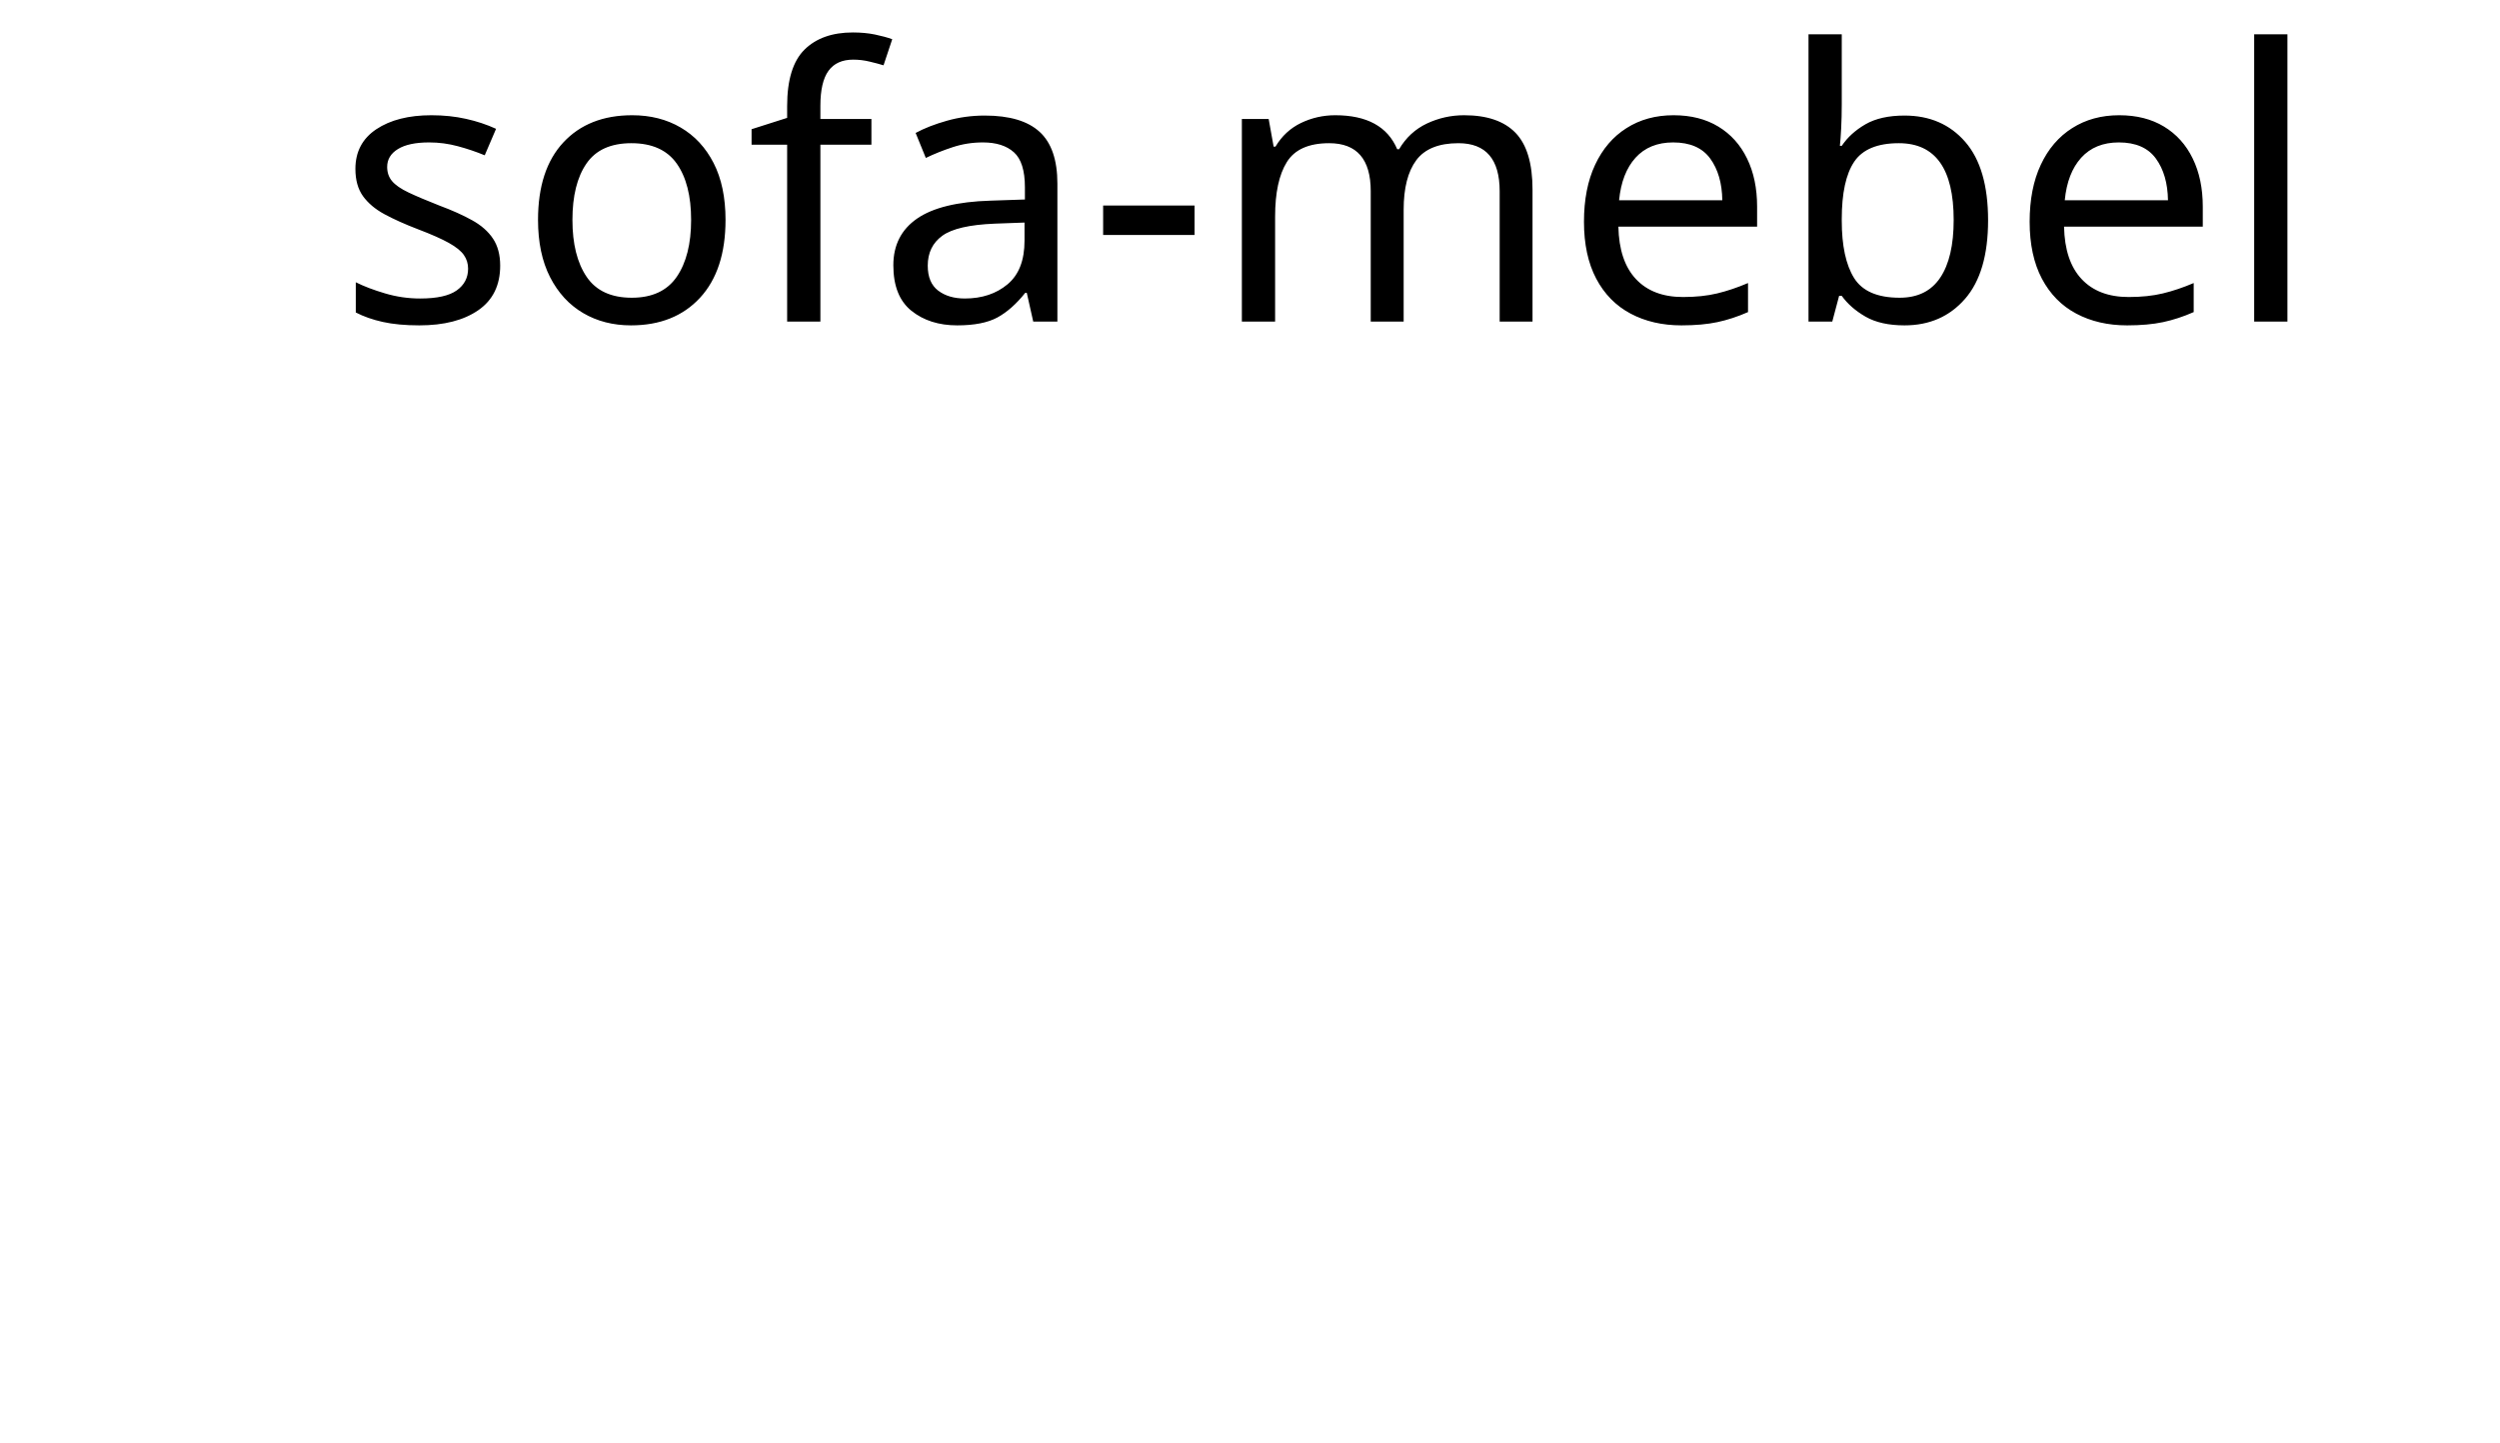
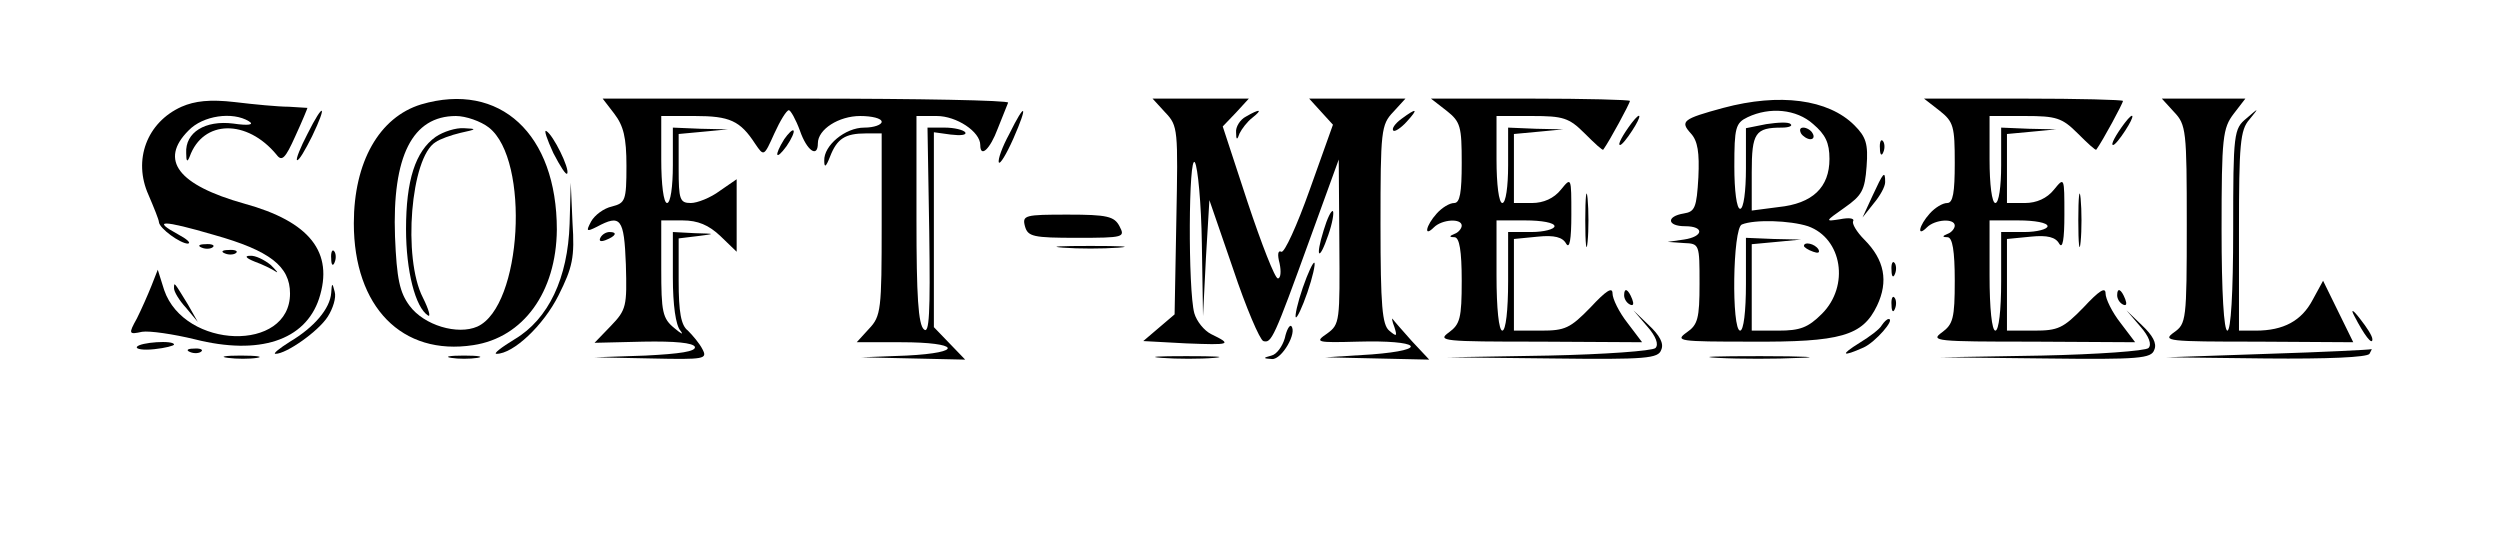
- <svg xmlns="http://www.w3.org/2000/svg" width="606" height="350" viewBox="0 0 606 350">
-   <defs>
-     <style>
-       .cls-1 {
-         font-size: 91.667px;
-         text-anchor: middle;
-         font-family: "Myriad Pro";
-       }
-     </style>
-   </defs>
-   <text id="sofa-mebel" class="cls-1" x="322" y="78">
-     <tspan x="322">sofa-mebel</tspan>
-   </text>
+ <svg xmlns="http://www.w3.org/2000/svg" version="1.0" width="431pt" height="96pt" viewBox="0 0 431 96" preserveAspectRatio="xMidYMid meet">
+   <g transform="translate(0,96) scale(0.1,-0.1)" fill="#000000" stroke="none">
+     <path d="M313 776 c-60 -27 -84 -92 -57 -152 9 -21 18 -43 18 -47 1 -11 37 -37 50 -37 6 1 -2 8 -17 16 -46 25 -27 25 62 -1 96 -27 131 -54 131 -101 0 -102 -182 -96 -217 6 l-11 35 -11 -28 c-6 -15 -17 -40 -25 -56 -15 -27 -14 -28 9 -23 13 2 54 -4 91 -13 111 -28 190 -2 214 70 26 80 -16 133 -129 164 -114 32 -147 75 -96 126 25 26 76 33 104 16 10 -6 0 -8 -27 -4 -48 6 -83 -15 -81 -51 0 -15 2 -16 6 -6 23 64 99 65 150 3 9 -12 15 -6 32 32 12 26 21 48 21 49 0 0 -15 1 -32 2 -18 0 -60 4 -93 8 -43 5 -69 2 -92 -8z" />
+     <path d="M726 780 c-72 -22 -116 -99 -116 -205 0 -144 83 -229 206 -210 86 13 143 91 144 199 0 165 -98 256 -234 216z m117 -40 c71 -56 57 -308 -20 -343 -34 -15 -92 2 -117 36 -17 23 -22 46 -25 119 -5 139 30 208 105 208 17 0 43 -9 57 -20z" />
+     <path d="M751 724 c-35 -25 -51 -75 -51 -159 0 -72 16 -135 38 -149 5 -3 1 11 -9 31 -35 68 -21 242 22 268 7 5 26 12 43 16 28 6 29 7 6 8 -14 1 -36 -6 -49 -15z" />
+     <path d="M1059 764 c16 -21 21 -41 21 -90 0 -60 -2 -64 -25 -70 -14 -3 -30 -15 -36 -26 -9 -17 -8 -18 10 -9 41 22 47 15 50 -65 2 -72 1 -78 -26 -106 l-28 -29 84 2 c55 1 86 -2 89 -9 2 -8 -26 -12 -85 -15 l-88 -3 98 -2 c92 -2 97 -1 88 16 -5 10 -17 24 -25 32 -12 9 -16 32 -16 86 l0 73 33 4 c31 4 31 4 -5 5 l-38 2 0 -78 c0 -48 5 -83 13 -92 6 -8 2 -6 -10 4 -21 17 -23 28 -23 103 l0 83 37 0 c26 0 45 -8 65 -27 l28 -27 0 63 0 62 -29 -20 c-16 -12 -39 -21 -50 -21 -19 0 -21 6 -21 59 l0 60 43 4 42 4 -47 1 -48 2 0 -65 c0 -37 -4 -65 -10 -65 -6 0 -10 32 -10 75 l0 75 58 0 c60 0 78 -8 104 -48 15 -22 15 -22 33 18 10 22 21 40 25 40 3 0 12 -16 19 -35 12 -35 31 -48 31 -22 0 24 36 47 73 47 20 0 37 -4 37 -10 0 -5 -13 -10 -30 -10 -33 0 -70 -31 -69 -57 0 -13 3 -11 10 7 12 31 26 40 62 40 l27 0 0 -157 c0 -147 -1 -158 -22 -180 l-21 -23 76 0 c102 0 110 -18 10 -23 l-78 -3 89 -2 90 -2 -27 28 -27 28 0 168 0 168 29 -4 c17 -2 28 -1 25 4 -3 4 -19 8 -35 8 l-30 0 3 -179 c2 -143 0 -177 -9 -169 -10 8 -13 58 -13 189 l0 179 35 0 c34 0 75 -27 75 -50 0 -23 17 -7 30 28 8 20 16 40 18 45 2 4 -155 7 -348 7 l-351 0 20 -26z" />
+     <path d="M2009 766 c22 -23 22 -29 19 -186 l-3 -162 -27 -23 -27 -23 74 -4 c77 -3 80 -2 43 16 -12 6 -25 22 -29 36 -11 40 -10 277 1 260 5 -8 11 -71 12 -140 l2 -125 5 100 6 100 41 -119 c22 -66 46 -122 52 -124 14 -4 18 4 81 178 l49 135 1 -142 c1 -137 1 -142 -21 -158 -22 -15 -19 -16 53 -14 107 3 126 -14 24 -22 l-80 -5 89 -2 90 -2 -30 32 c-16 18 -31 35 -33 38 -2 3 -1 -4 3 -14 5 -16 4 -17 -9 -6 -12 10 -15 42 -15 183 0 162 1 172 22 194 l21 23 -83 0 -83 0 20 -22 21 -23 -40 -112 c-22 -62 -44 -110 -49 -107 -6 3 -7 -5 -3 -20 3 -14 2 -26 -3 -26 -5 0 -28 59 -52 131 l-43 131 23 24 22 24 -83 0 -83 0 22 -24z" />
+     <path d="M2494 769 c24 -19 26 -27 26 -90 0 -51 -3 -69 -13 -69 -8 0 -21 -8 -30 -18 -19 -21 -23 -42 -5 -24 14 14 48 16 48 3 0 -5 -6 -12 -12 -14 -10 -4 -10 -6 0 -6 8 -1 12 -23 12 -75 0 -65 -3 -75 -22 -89 -21 -15 -10 -16 155 -16 l178 -1 -25 33 c-15 19 -26 42 -26 51 0 12 -11 5 -38 -24 -35 -36 -44 -40 -85 -40 l-47 0 0 79 0 79 41 4 c29 3 43 -1 49 -12 6 -10 9 7 9 50 0 65 0 65 -18 43 -12 -15 -30 -23 -50 -23 l-31 0 0 59 0 60 43 4 42 4 -47 1 -48 2 0 -65 c0 -37 -4 -65 -10 -65 -6 0 -10 32 -10 75 l0 75 61 0 c54 0 64 -3 91 -30 17 -17 31 -30 32 -28 11 15 46 80 46 84 0 2 -77 4 -171 4 l-172 0 27 -21z m186 -199 c0 -5 -18 -10 -40 -10 l-40 0 0 -85 c0 -50 -4 -85 -10 -85 -6 0 -10 38 -10 95 l0 95 50 0 c28 0 50 -4 50 -10z" />
+     <path d="M2971 774 c-70 -19 -75 -23 -56 -44 12 -13 15 -33 13 -76 -3 -52 -6 -59 -25 -62 -31 -5 -29 -22 2 -22 34 0 32 -18 -2 -23 l-28 -4 28 -2 c27 -1 27 -2 27 -70 0 -60 -3 -71 -22 -84 -21 -15 -14 -16 110 -16 156 -1 193 10 218 62 20 42 13 79 -22 114 -13 13 -22 28 -19 32 2 5 -8 6 -23 3 -26 -4 -26 -4 8 20 30 21 35 30 38 71 3 39 -1 51 -21 71 -45 45 -129 56 -226 30z m155 -28 c21 -18 28 -32 28 -60 0 -49 -29 -77 -88 -83 l-46 -6 0 66 c0 68 6 77 52 77 12 0 19 3 15 6 -3 4 -22 3 -42 0 l-35 -7 0 -69 c0 -40 -4 -70 -10 -70 -6 0 -10 31 -10 73 0 67 2 75 23 85 38 18 84 14 113 -12z m-9 -176 c59 -21 72 -103 24 -151 -24 -24 -38 -29 -75 -29 l-46 0 0 74 0 75 43 4 42 4 -47 1 -48 2 0 -80 c0 -47 -4 -80 -10 -80 -15 0 -13 177 3 183 22 9 83 7 114 -3z" />
+     <path d="M3105 730 c3 -5 11 -10 16 -10 6 0 7 5 4 10 -3 6 -11 10 -16 10 -6 0 -7 -4 -4 -10z" />
+     <path d="M3110 536 c0 -2 7 -7 16 -10 8 -3 12 -2 9 4 -6 10 -25 14 -25 6z" />
+     <path d="M3344 769 c24 -19 26 -27 26 -90 0 -51 -3 -69 -13 -69 -8 0 -21 -8 -30 -18 -19 -21 -23 -42 -5 -24 14 14 48 16 48 3 0 -5 -6 -12 -12 -14 -10 -4 -10 -6 0 -6 8 -1 12 -23 12 -75 0 -65 -3 -75 -22 -89 -21 -15 -10 -16 155 -16 l178 -1 -25 33 c-15 19 -26 42 -26 51 0 12 -11 5 -38 -24 -35 -36 -44 -40 -85 -40 l-47 0 0 79 0 79 41 4 c29 3 43 -1 49 -12 6 -10 9 7 9 50 0 65 0 65 -18 43 -12 -15 -30 -23 -50 -23 l-31 0 0 59 0 60 43 4 42 4 -47 1 -48 2 0 -65 c0 -37 -4 -65 -10 -65 -6 0 -10 32 -10 75 l0 75 61 0 c54 0 64 -3 91 -30 17 -17 31 -30 32 -28 11 15 46 80 46 84 0 2 -77 4 -171 4 l-172 0 27 -21z m186 -199 c0 -5 -18 -10 -40 -10 l-40 0 0 -85 c0 -50 -4 -85 -10 -85 -6 0 -10 38 -10 95 l0 95 50 0 c28 0 50 -4 50 -10z" />
+     <path d="M3748 767 c21 -22 22 -32 22 -194 0 -166 -1 -171 -22 -186 -21 -15 -11 -16 143 -16 l166 -1 -26 53 -26 53 -18 -33 c-19 -36 -50 -53 -98 -53 l-29 0 0 172 c0 149 2 174 18 192 17 21 17 21 -5 2 -22 -18 -23 -25 -23 -193 0 -109 -4 -173 -10 -173 -6 0 -10 65 -10 174 0 160 2 175 21 200 l20 26 -72 0 -72 0 21 -23z" />
+     <path d="M530 729 c-12 -23 -20 -43 -18 -45 3 -2 14 17 26 41 27 56 20 60 -8 4z" />
+     <path d="M1740 729 c-12 -22 -20 -44 -18 -49 2 -4 13 14 25 41 26 59 21 65 -7 8z" />
+     <path d="M2148 759 c-10 -5 -18 -18 -17 -27 0 -14 2 -14 6 -2 4 8 13 20 22 27 19 15 13 16 -11 2z" />
+     <path d="M2416 755 c-11 -8 -17 -17 -14 -20 2 -3 13 4 23 15 21 23 18 25 -9 5z" />
+     <path d="M2813 748 c-15 -20 -25 -38 -20 -38 3 0 12 11 21 25 17 26 16 35 -1 13z" />
+     <path d="M3663 748 c-15 -20 -25 -38 -20 -38 3 0 12 11 21 25 17 26 16 35 -1 13z" />
+     <path d="M954 696 c12 -23 22 -39 24 -35 4 9 -24 66 -36 73 -5 3 1 -14 12 -38z" />
+     <path d="M1352 720 c-18 -29 -15 -38 4 -12 9 13 14 25 12 27 -2 2 -9 -5 -16 -15z" />
+     <path d="M3241 704 c0 -11 3 -14 6 -6 3 7 2 16 -1 19 -3 4 -6 -2 -5 -13z" />
+     <path d="M3228 622 l-17 -37 19 24 c11 13 20 29 20 37 0 21 -3 17 -22 -24z" />
+     <path d="M2733 580 c0 -41 2 -58 4 -37 2 20 2 54 0 75 -2 20 -4 3 -4 -38z" />
+     <path d="M3583 580 c0 -41 2 -58 4 -37 2 20 2 54 0 75 -2 20 -4 3 -4 -38z" />
+     <path d="M982 574 c-3 -93 -36 -164 -95 -199 -23 -14 -37 -25 -31 -25 29 0 81 49 107 101 24 48 28 65 24 125 l-3 69 -2 -71z" />
+     <path d="M2282 563 c-15 -48 -8 -55 8 -8 7 20 10 38 8 41 -3 2 -10 -13 -16 -33z" />
+     <path d="M1767 570 c5 -18 14 -20 90 -20 81 0 83 1 73 20 -9 17 -21 20 -89 20 -74 0 -79 -1 -74 -20z" />
+     <path d="M1035 550 c-3 -6 1 -7 9 -4 18 7 21 14 7 14 -6 0 -13 -4 -16 -10z" />
+     <path d="M348 533 c7 -3 16 -2 19 1 4 3 -2 6 -13 5 -11 0 -14 -3 -6 -6z" />
+     <path d="M1833 533 c26 -2 68 -2 95 0 26 2 4 3 -48 3 -52 0 -74 -1 -47 -3z" />
+     <path d="M388 523 c7 -3 16 -2 19 1 4 3 -2 6 -13 5 -11 0 -14 -3 -6 -6z" />
+     <path d="M571 514 c0 -11 3 -14 6 -6 3 7 2 16 -1 19 -3 4 -6 -2 -5 -13z" />
+     <path d="M439 509 c14 -5 30 -13 36 -17 6 -4 2 1 -8 11 -11 9 -27 17 -36 16 -10 0 -7 -4 8 -10z" />
+     <path d="M2246 464 c-9 -26 -14 -49 -12 -51 2 -2 11 17 20 43 9 26 14 49 12 51 -2 2 -11 -17 -20 -43z" />
+     <path d="M3261 494 c0 -11 3 -14 6 -6 3 7 2 16 -1 19 -3 4 -6 -2 -5 -13z" />
+     <path d="M300 463 c0 -6 9 -21 21 -34 l20 -24 -17 30 c-24 39 -24 40 -24 28z" />
+     <path d="M571 455 c-2 -27 -29 -59 -71 -84 -19 -12 -30 -21 -25 -21 19 0 74 39 90 64 9 14 15 33 12 43 -4 16 -5 16 -6 -2z" />
+     <path d="M2800 451 c0 -6 4 -13 10 -16 6 -3 7 1 4 9 -7 18 -14 21 -14 7z" />
+     <path d="M3650 451 c0 -6 4 -13 10 -16 6 -3 7 1 4 9 -7 18 -14 21 -14 7z" />
+     <path d="M3261 434 c0 -11 3 -14 6 -6 3 7 2 16 -1 19 -3 4 -6 -2 -5 -13z" />
+     <path d="M4059 415 c17 -33 31 -51 31 -40 0 6 -10 21 -21 35 -13 17 -17 18 -10 5z" />
+     <path d="M2840 397 c15 -17 20 -31 14 -37 -5 -5 -88 -11 -184 -13 l-175 -3 181 -2 c163 -2 183 0 188 15 5 11 -3 25 -21 42 l-27 26 24 -28z" />
+     <path d="M3690 397 c15 -17 20 -31 14 -37 -5 -5 -88 -11 -184 -13 l-175 -3 181 -2 c163 -2 183 0 188 15 5 11 -3 25 -21 42 l-27 26 24 -28z" />
+     <path d="M3244 399 c-3 -6 -20 -19 -38 -30 -34 -21 -31 -25 7 -8 20 9 55 49 43 49 -3 0 -8 -5 -12 -11z" />
+     <path d="M2215 377 c-4 -14 -14 -28 -23 -30 -15 -4 -15 -5 1 -6 17 -1 44 46 33 57 -3 2 -8 -7 -11 -21z" />
+     <path d="M236 362 c-2 -4 11 -6 30 -4 19 2 34 6 34 8 0 8 -59 4 -64 -4z" />
+     <path d="M328 353 c7 -3 16 -2 19 1 4 3 -2 6 -13 5 -11 0 -14 -3 -6 -6z" />
+     <path d="M3910 350 l-175 -6 172 -2 c106 -1 174 2 178 8 3 6 5 9 3 8 -2 -1 -82 -5 -178 -8z" />
+     <path d="M393 343 c15 -2 37 -2 50 0 12 2 0 4 -28 4 -27 0 -38 -2 -22 -4z" />
+     <path d="M778 343 c12 -2 32 -2 45 0 12 2 2 4 -23 4 -25 0 -35 -2 -22 -4z" />
+     <path d="M2003 343 c26 -2 67 -2 90 0 23 2 2 3 -48 3 -49 0 -68 -1 -42 -3z" />
+     <path d="M2962 343 c37 -2 100 -2 140 0 40 1 10 3 -67 3 -77 0 -110 -1 -73 -3z" />
+   </g>
</svg>
